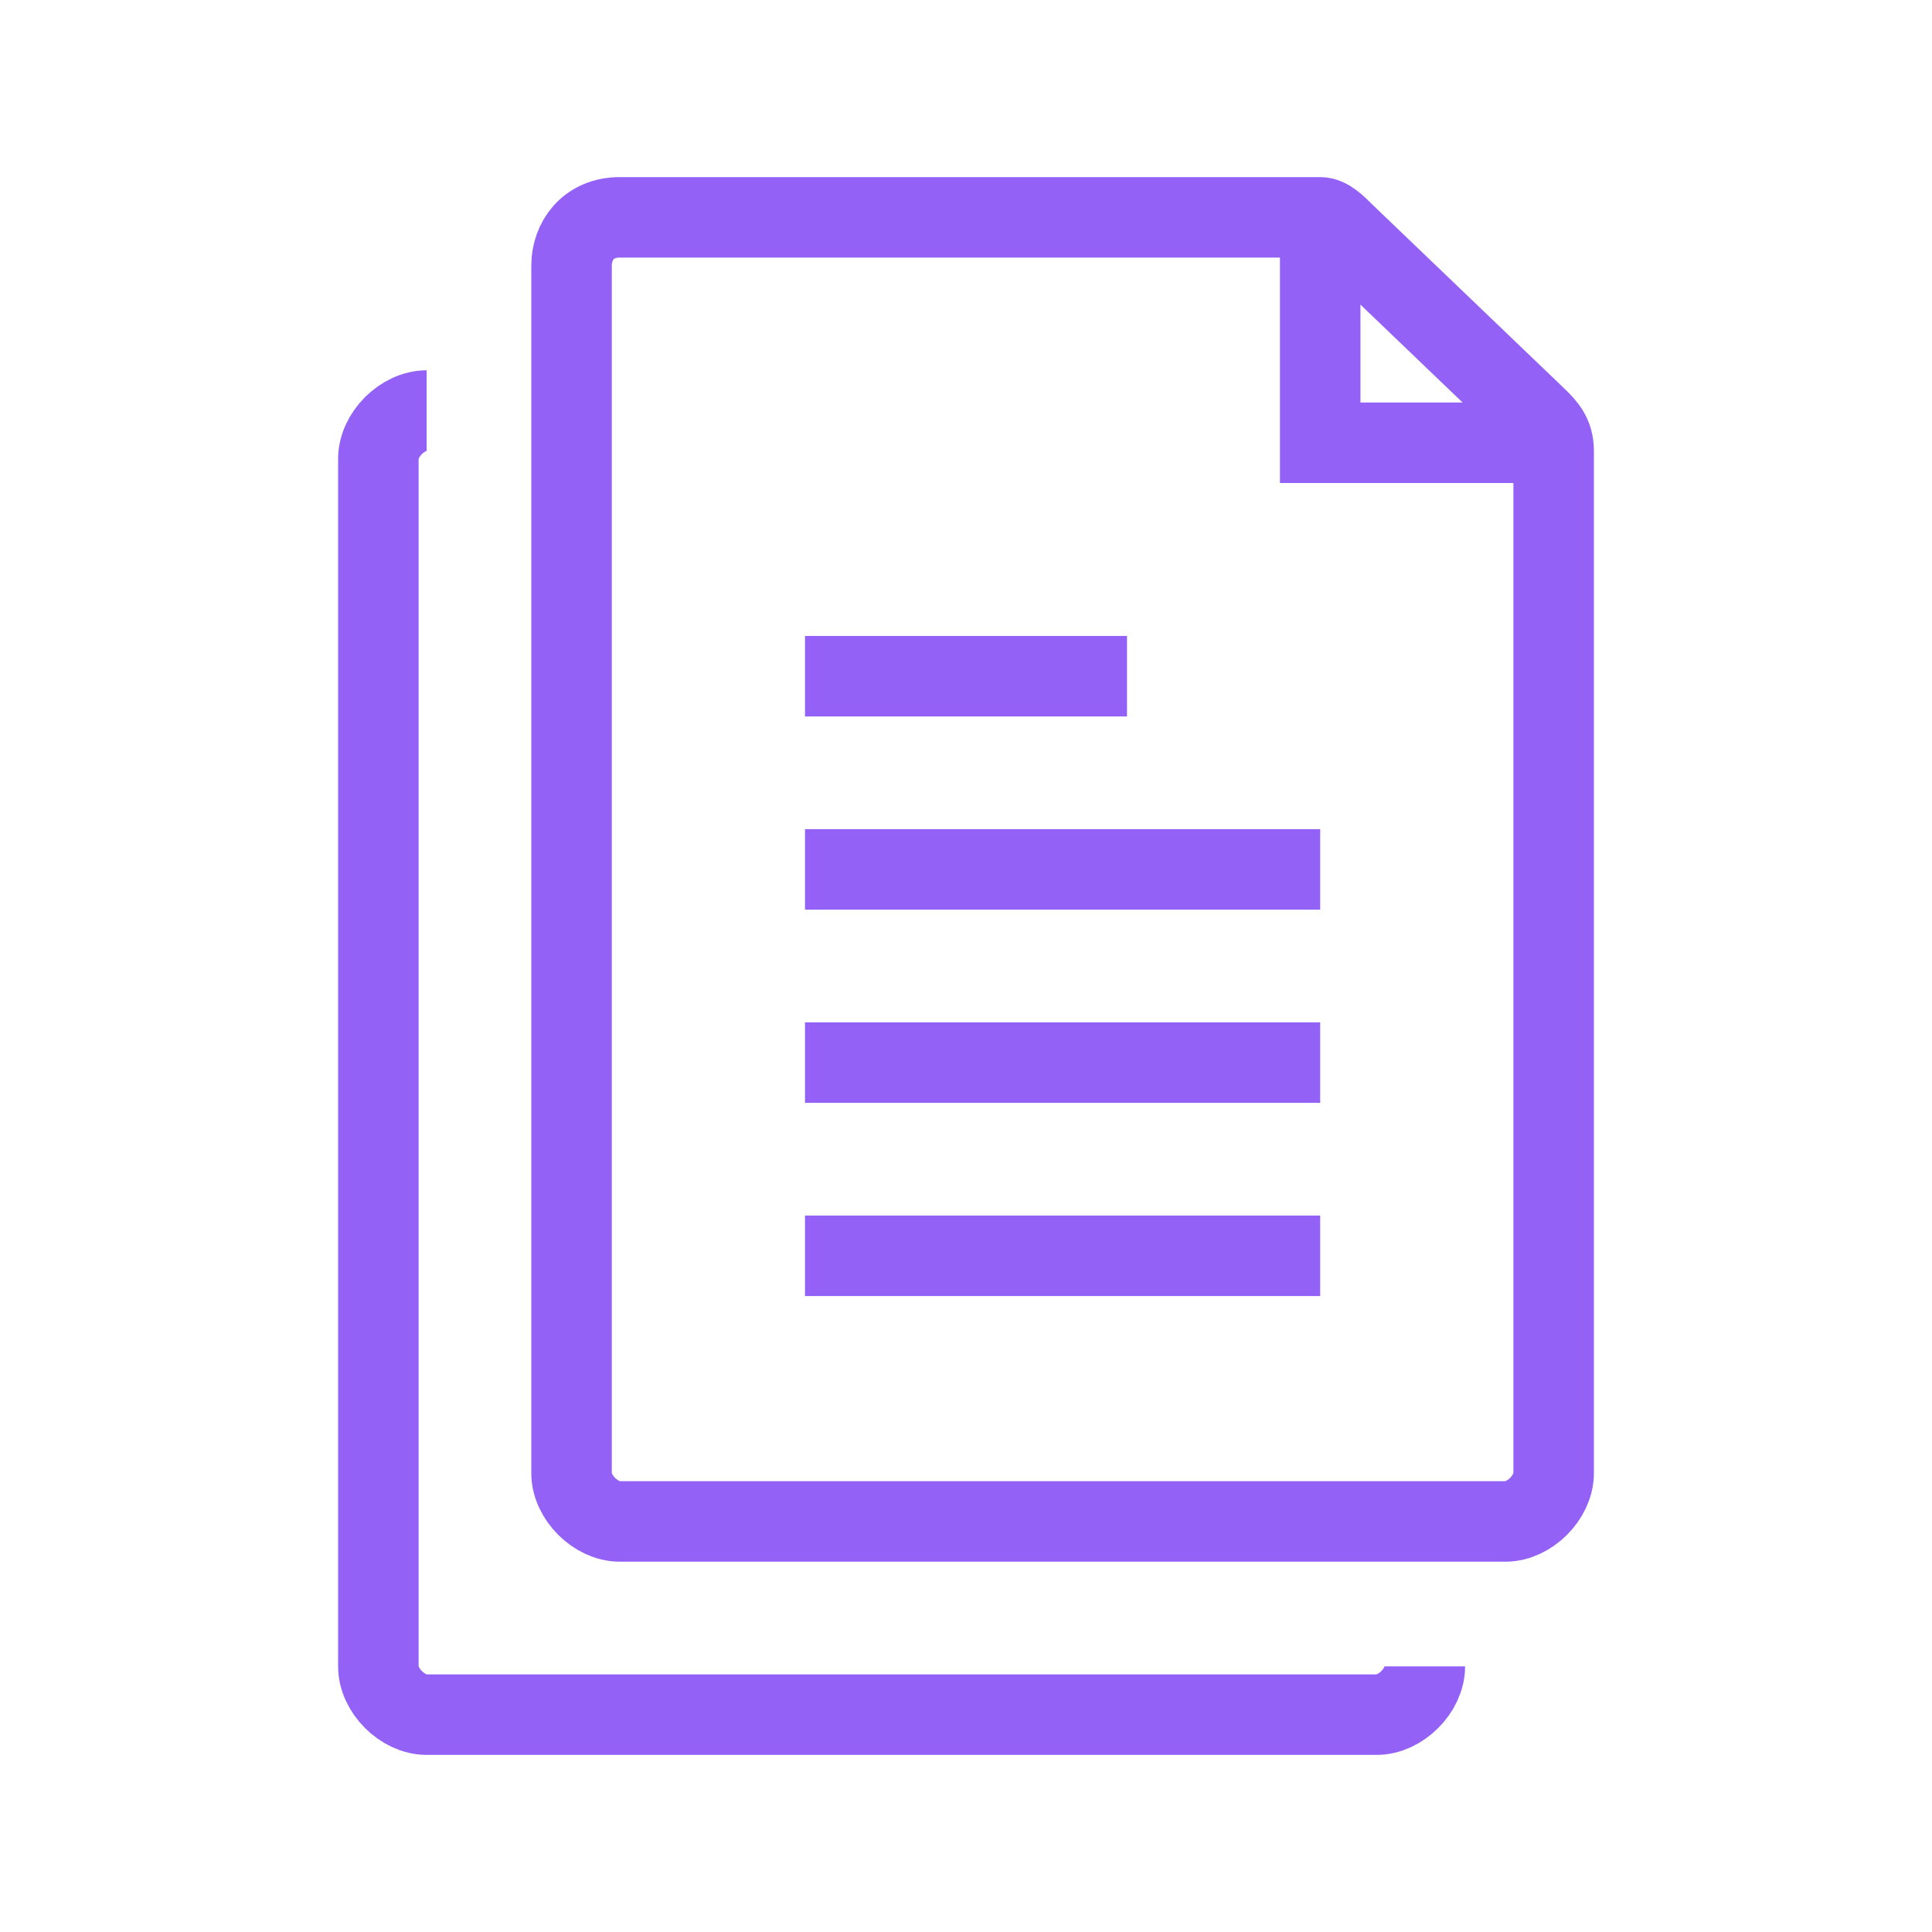
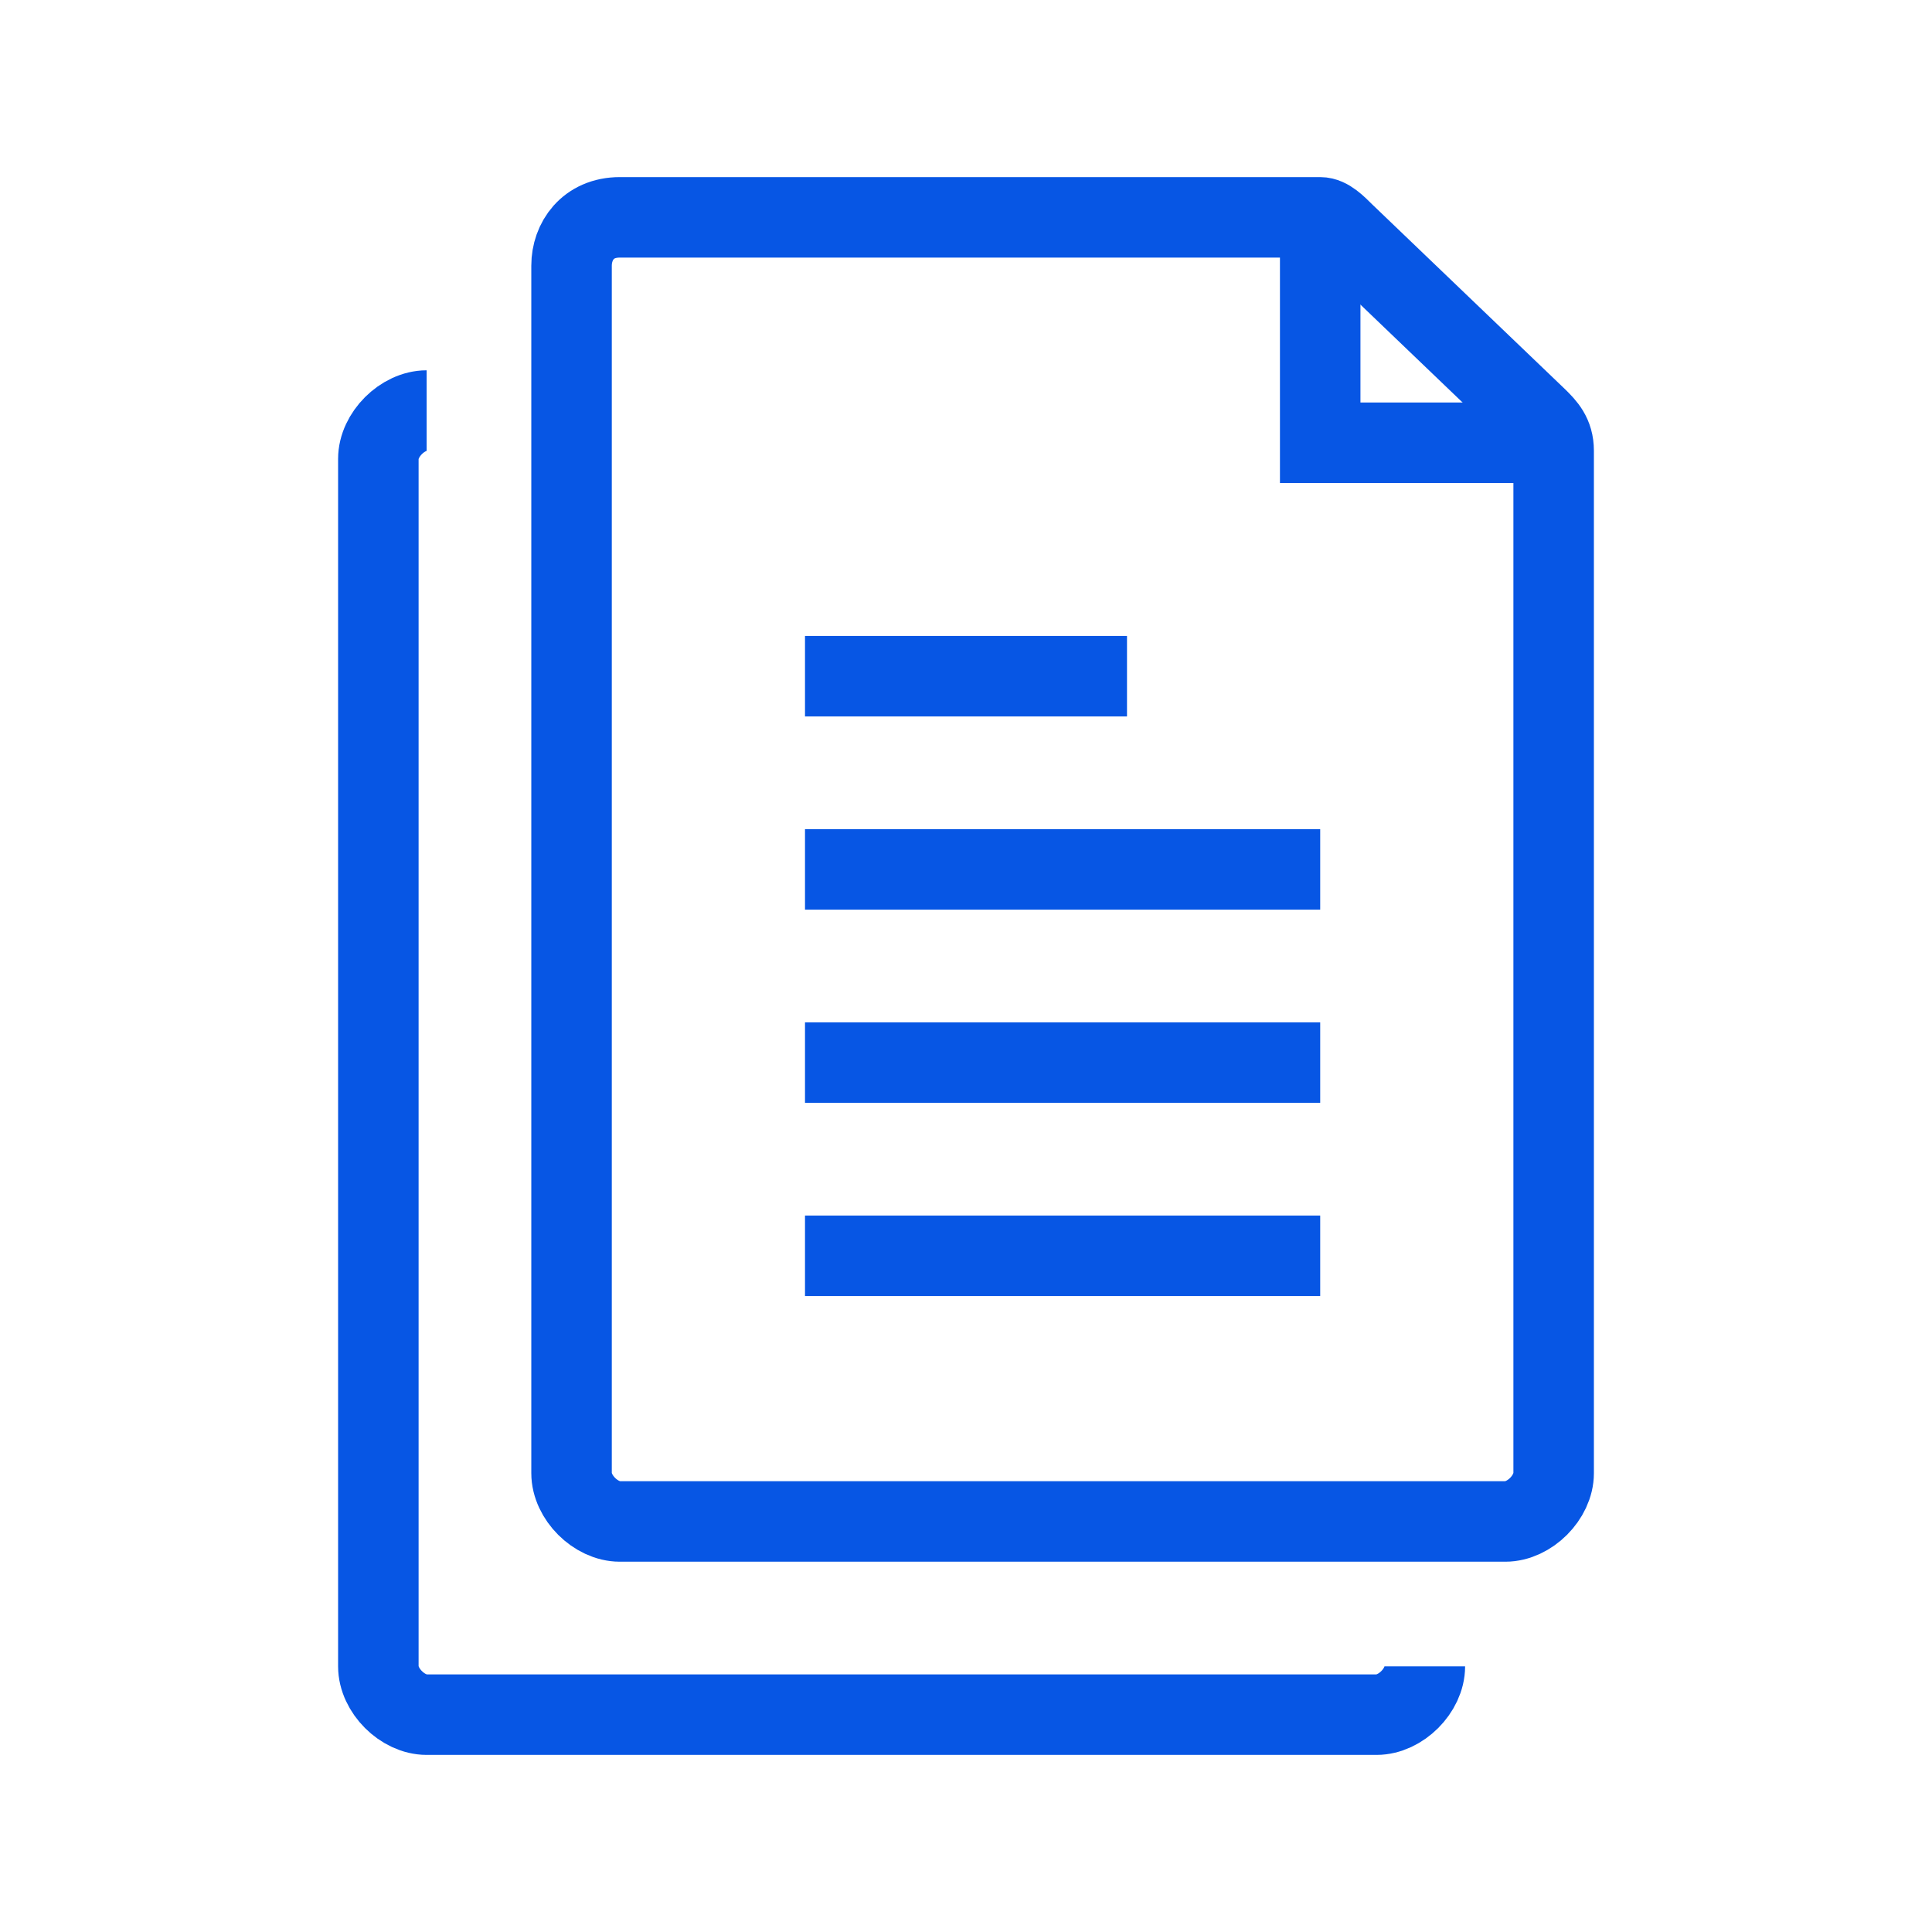
<svg xmlns="http://www.w3.org/2000/svg" version="1.1" id="Camada_1" x="0px" y="0px" viewBox="0 0 24 24" style="enable-background:new 0 0 24 24;" xml:space="preserve">
  <style type="text/css">
- 	.st0{fill:none;stroke:#9461F7;}
+ 	.st0{fill:none;stroke:#0756e4;}
</style>
  <g>
    <path class="st0" d="M16.4,2.7v2.8h2.8" />
    <path class="st0" d="M19.3,18.3c0,0.3-0.3,0.6-0.6,0.6h-11c-0.3,0-0.6-0.3-0.6-0.6v-15c0-0.3,0.2-0.6,0.6-0.6h8.7   c0.1,0,0.2,0.1,0.3,0.2l2.4,2.3c0.1,0.1,0.2,0.2,0.2,0.4V18.3L19.3,18.3z" />
    <path class="st0" d="M16.4,15.6H10" />
    <path class="st0" d="M16.4,13.2H10" />
    <path class="st0" d="M16.4,10.8H10" />
    <path class="st0" d="M14,8.4h-4" />
    <path class="st0" d="M5.3,5.1C5,5.1,4.7,5.4,4.7,5.7v15c0,0.3,0.3,0.6,0.6,0.6h11.8c0.3,0,0.6-0.3,0.6-0.6" />
  </g>
</svg>
